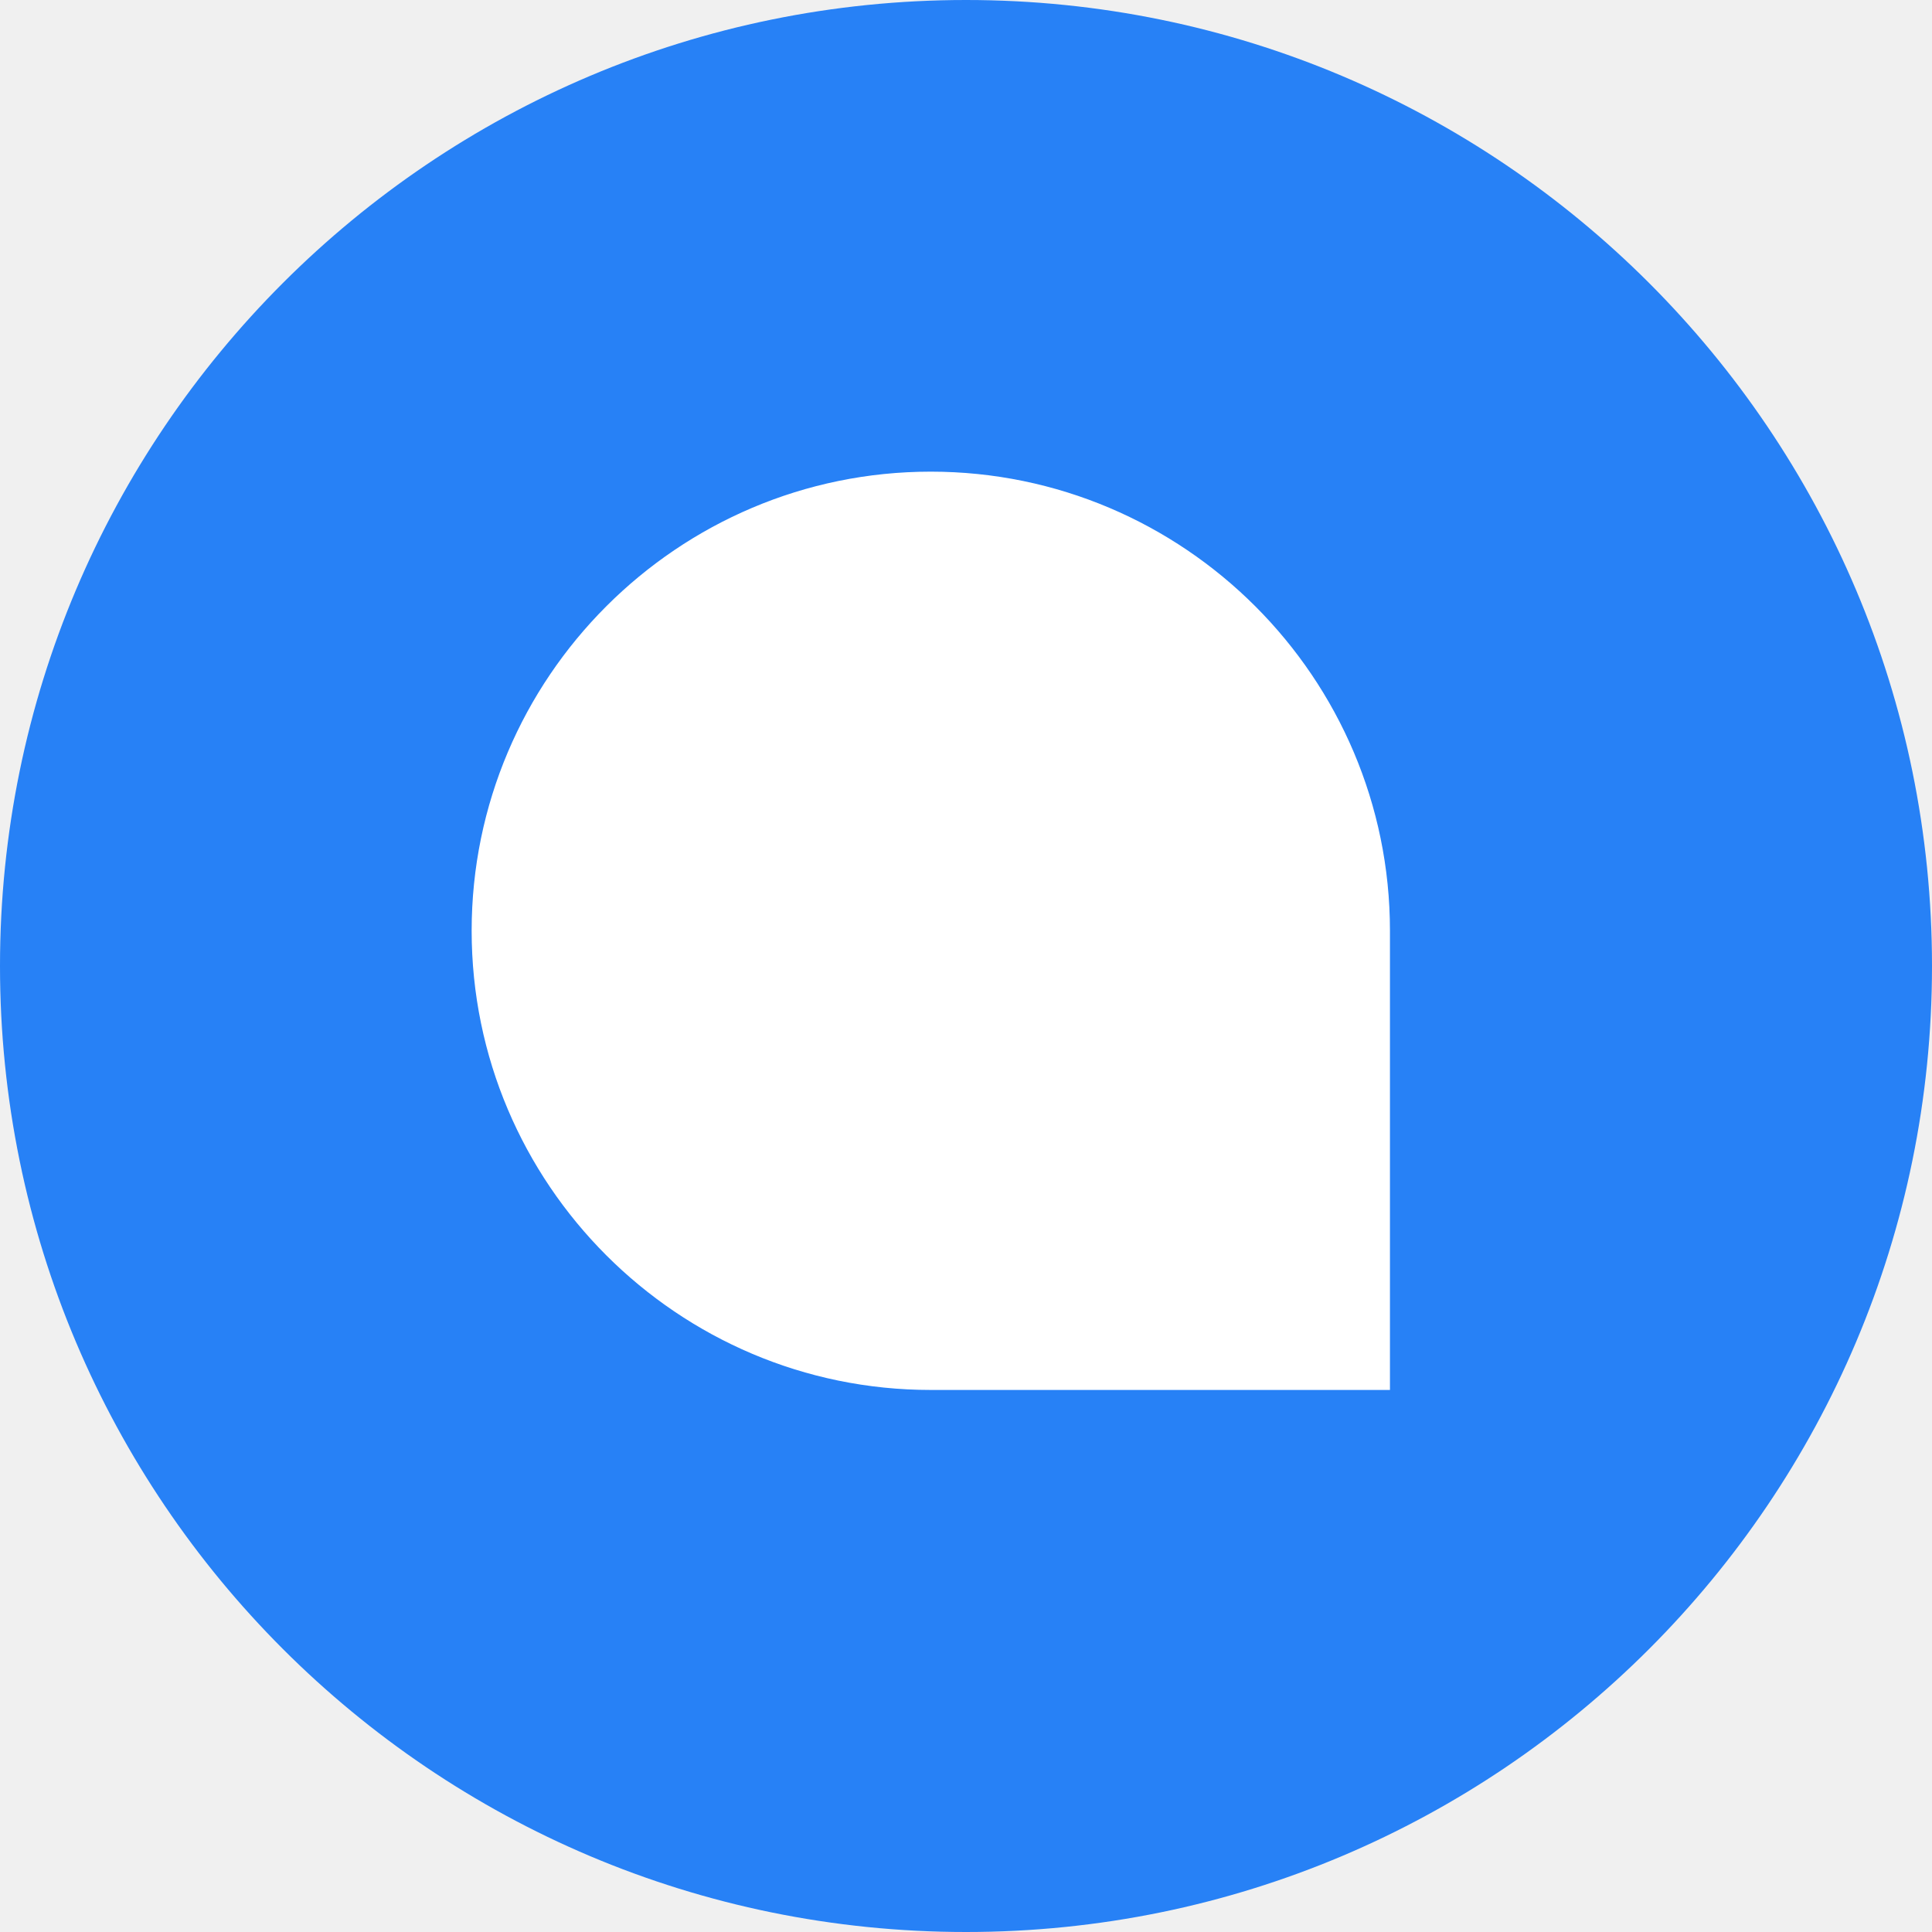
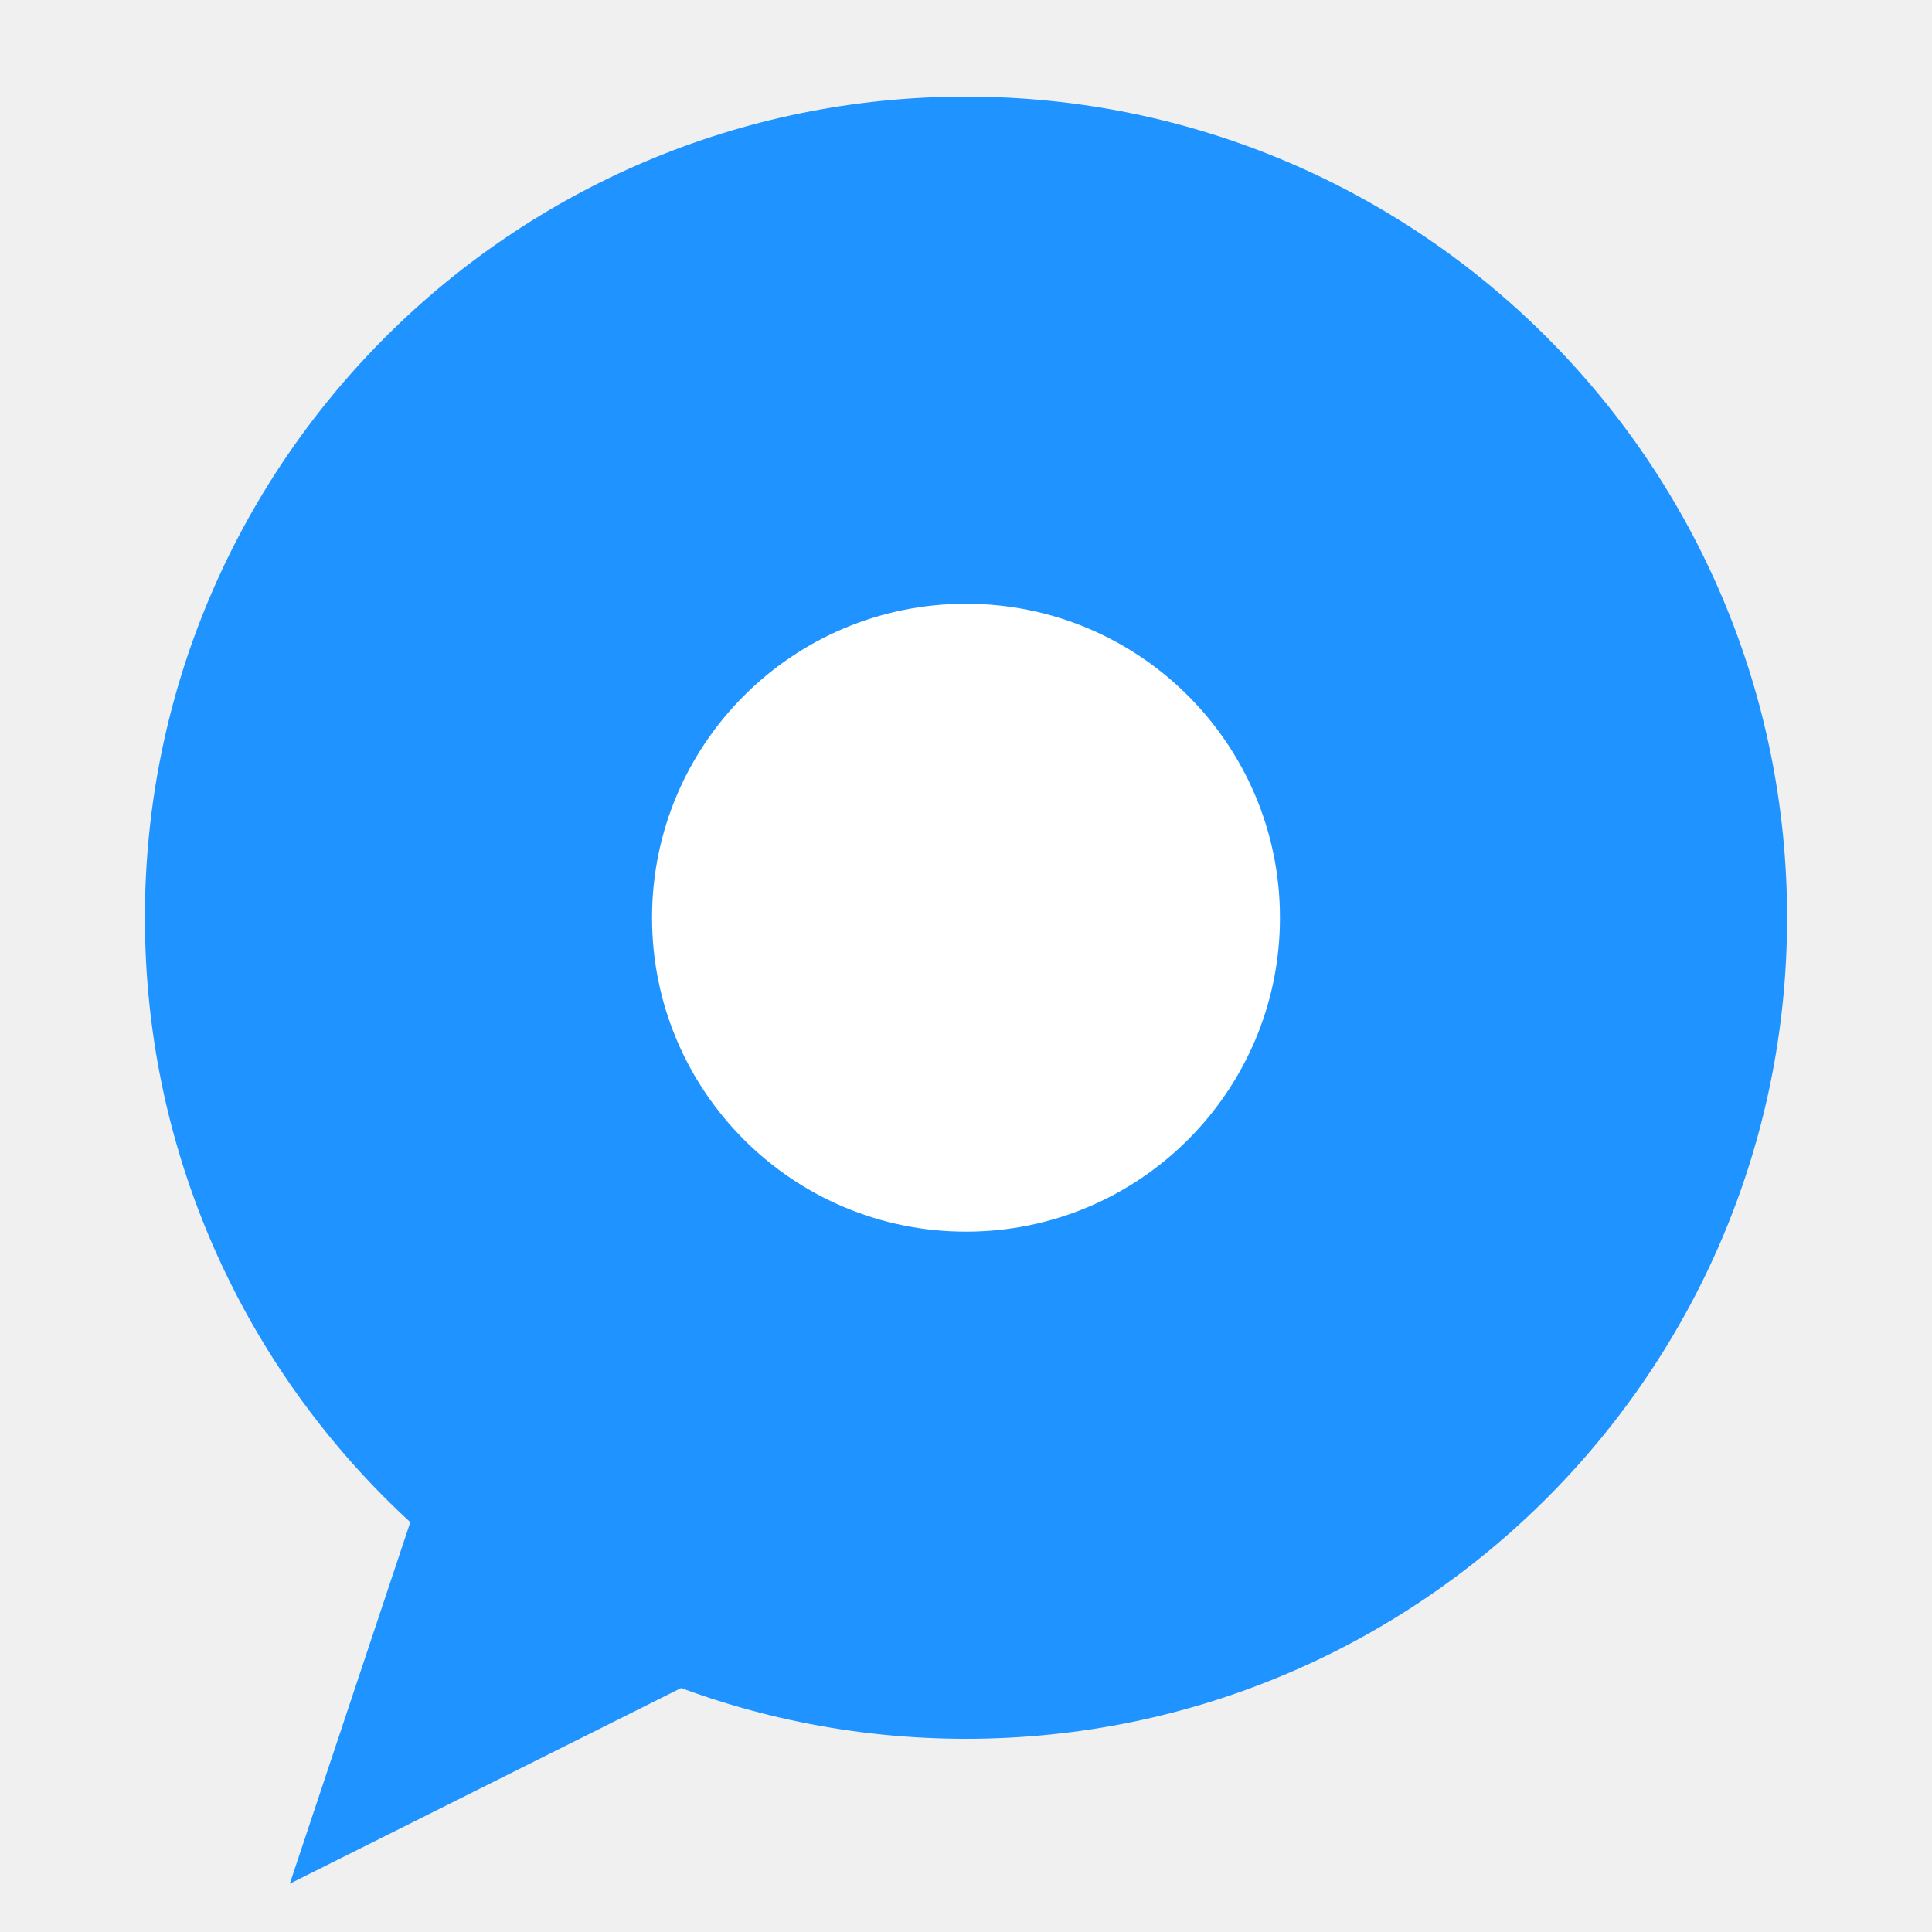
- <svg xmlns="http://www.w3.org/2000/svg" width="16" height="16" viewBox="0 0 16 16" fill="none">
-   <g clip-path="url(#woot-logo-clip-2342424e23u32098)">
-     <path d="M8 16C12.418 16 16 12.418 16 8C16 3.582 12.418 0 8 0C3.582 0 0 3.582 0 8C0 12.418 3.582 16 8 16Z" fill="#2781F6" />
-     <path d="M11.417 11.417H7.708C5.664 11.417 4 9.753 4 7.708C4 5.664 5.664 4 7.708 4C9.753 4 11.417 5.664 11.417 7.708V11.417Z" fill="white" stroke="white" stroke-width="0.188" />
-   </g>
-   <defs>
-     <clipPath id="woot-logo-clip-2342424e23u32098">
-       <rect width="16" height="16" fill="white" />
-     </clipPath>
-   </defs>
+ <svg xmlns="http://www.w3.org/2000/svg" viewBox="0 0 40 40" fill="none">
+   <circle cx="20" cy="19" r="17" fill="#1F93FF" />
+   <path d="M9 30 L6 39 L20 32 Z" fill="#1F93FF" />
+   <circle cx="20" cy="19" r="6.5" fill="#FFFFFF" />
</svg>
